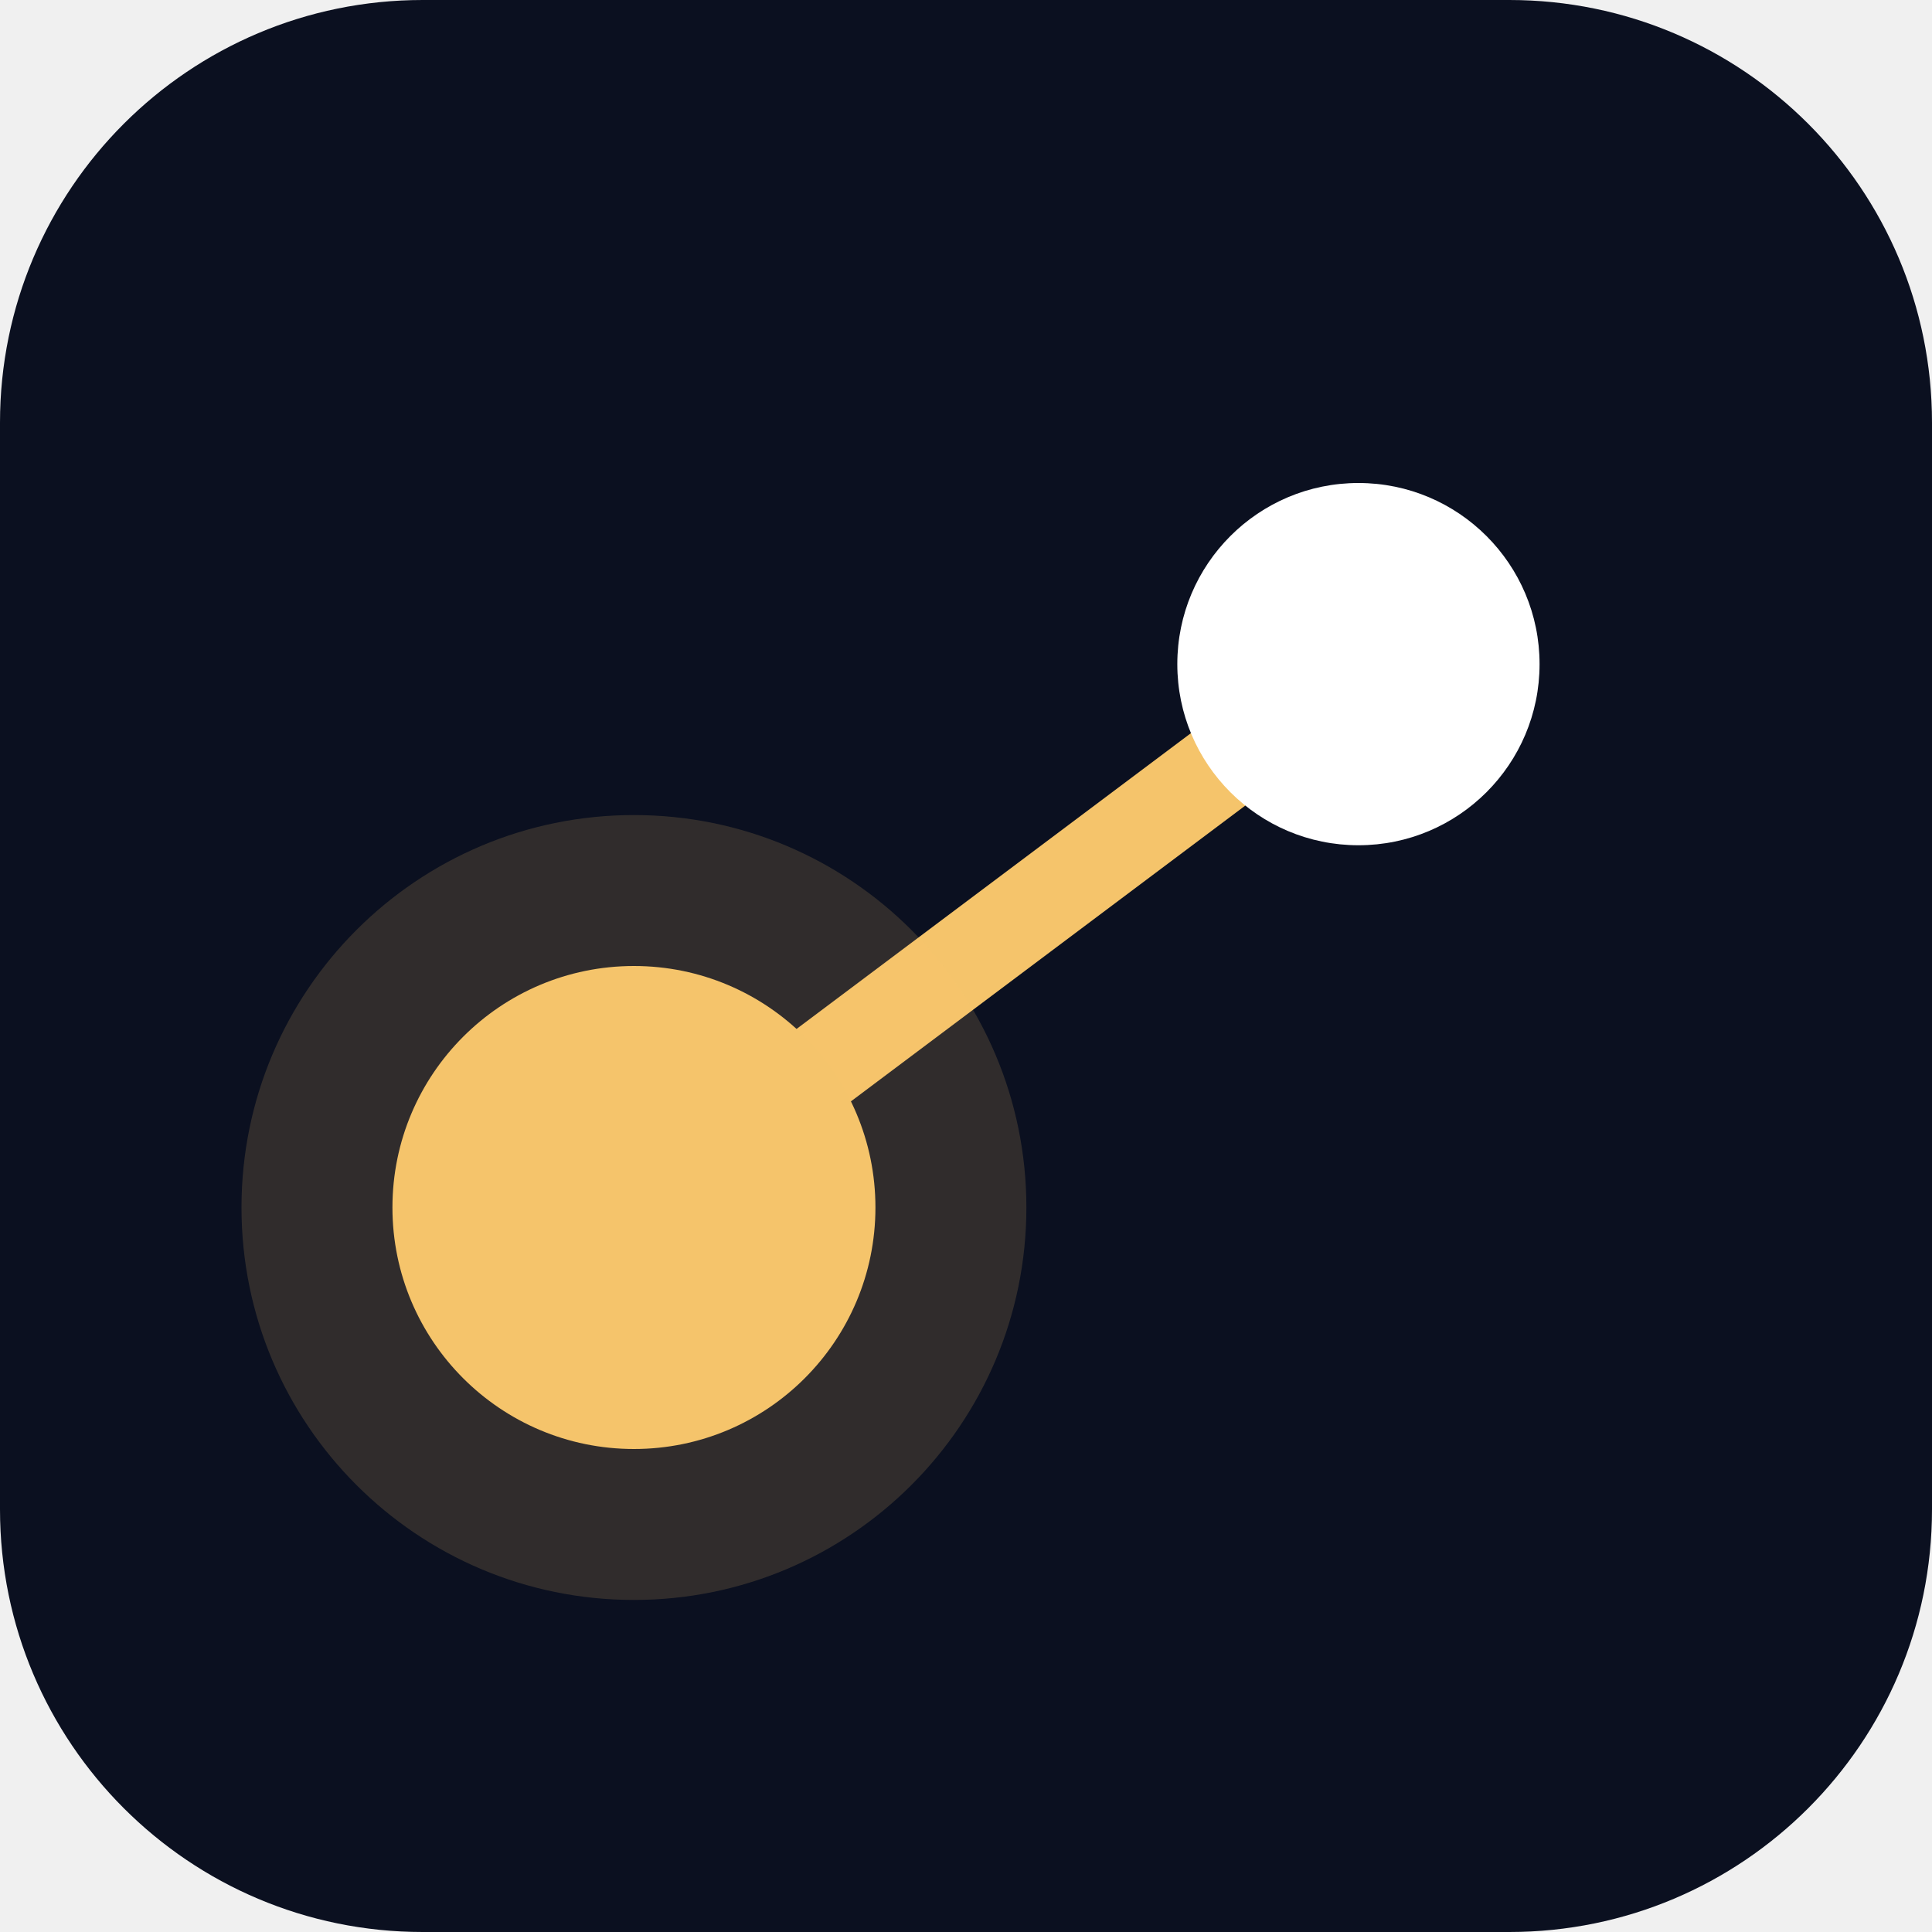
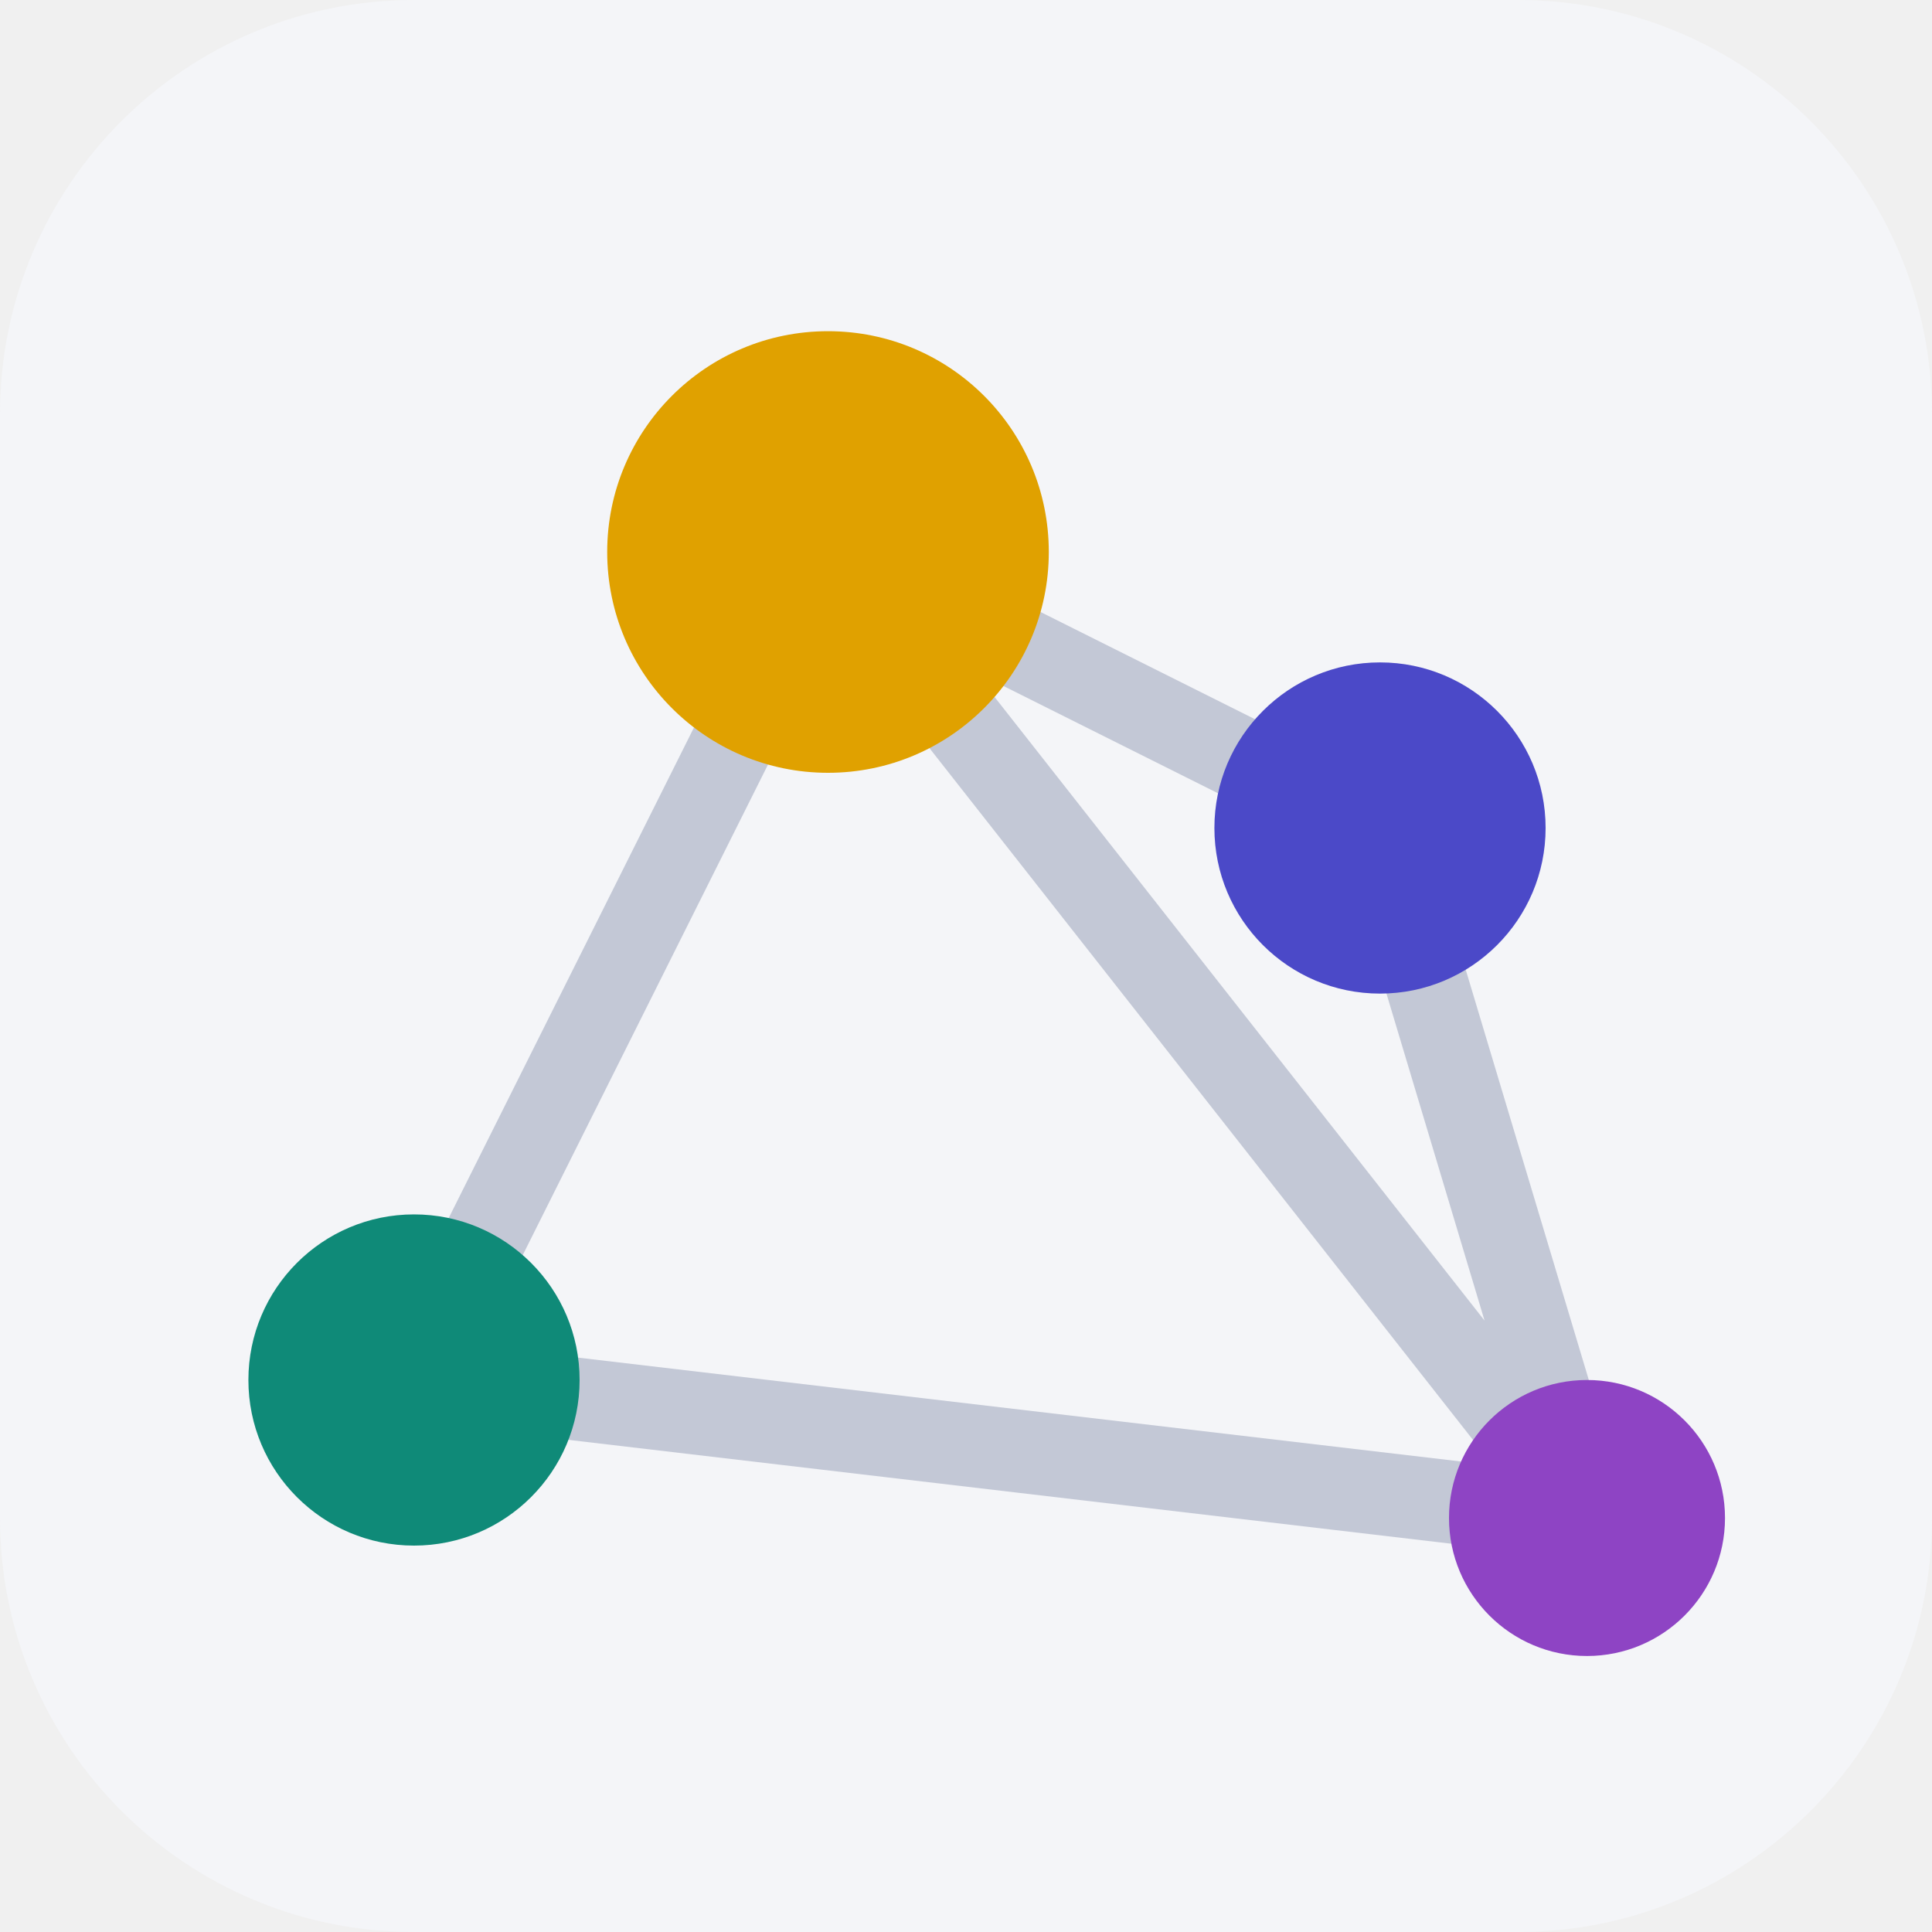
- <svg xmlns="http://www.w3.org/2000/svg" viewBox="0 0 64 64" width="64" height="64">
-   <rect width="64" height="64" rx="14" fill="#0B1020" />
-   <line x1="21" y1="40" x2="45" y2="22" stroke="#F5C46B" stroke-width="3" stroke-linecap="round" />
-   <circle cx="45" cy="22" r="6" fill="#FFFFFF" />
-   <circle cx="21" cy="40" r="13" fill="#F5C46B" fill-opacity="0.16" />
-   <circle cx="21" cy="40" r="8" fill="#F5C46B" />
+ <svg xmlns="http://www.w3.org/2000/svg" viewBox="0 0 28 28" width="64" height="64">
+   <rect width="28" height="28" rx="6" fill="#f4f5f8" />
+   <path d="M6 20 L12 8 L20 12 L23 22 Z M12 8 L23 22" fill="none" stroke="#c3c8d6" stroke-width="1.2" />
+   <circle cx="6" cy="20" r="2.4" fill="#0f8a78" />
+   <circle cx="12" cy="8" r="3.2" fill="#e0a100" />
+   <circle cx="20" cy="12" r="2.4" fill="#4b49c8" />
+   <circle cx="23" cy="22" r="2" fill="#8e44c4" />
</svg>
